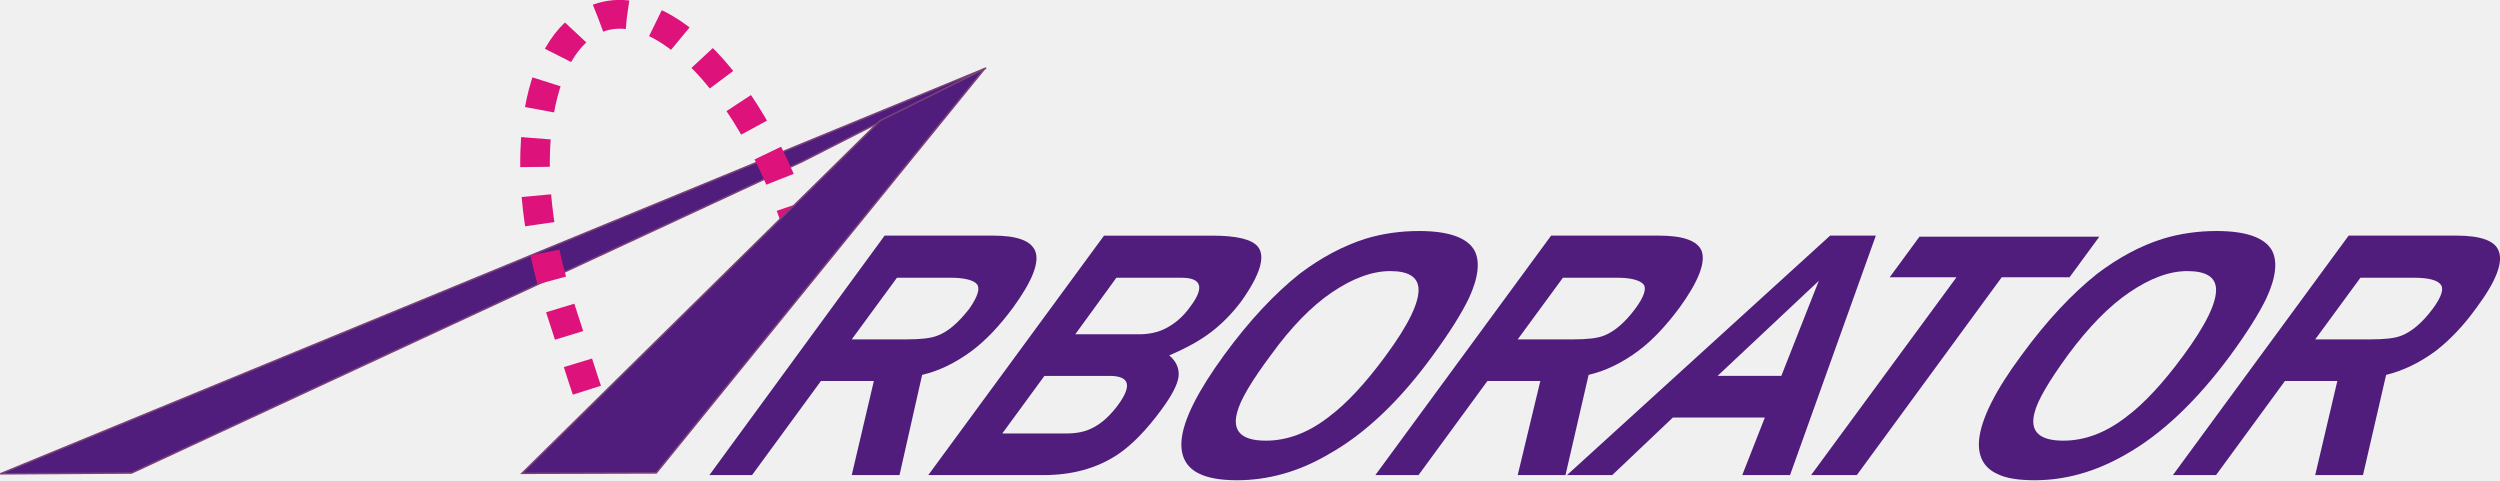
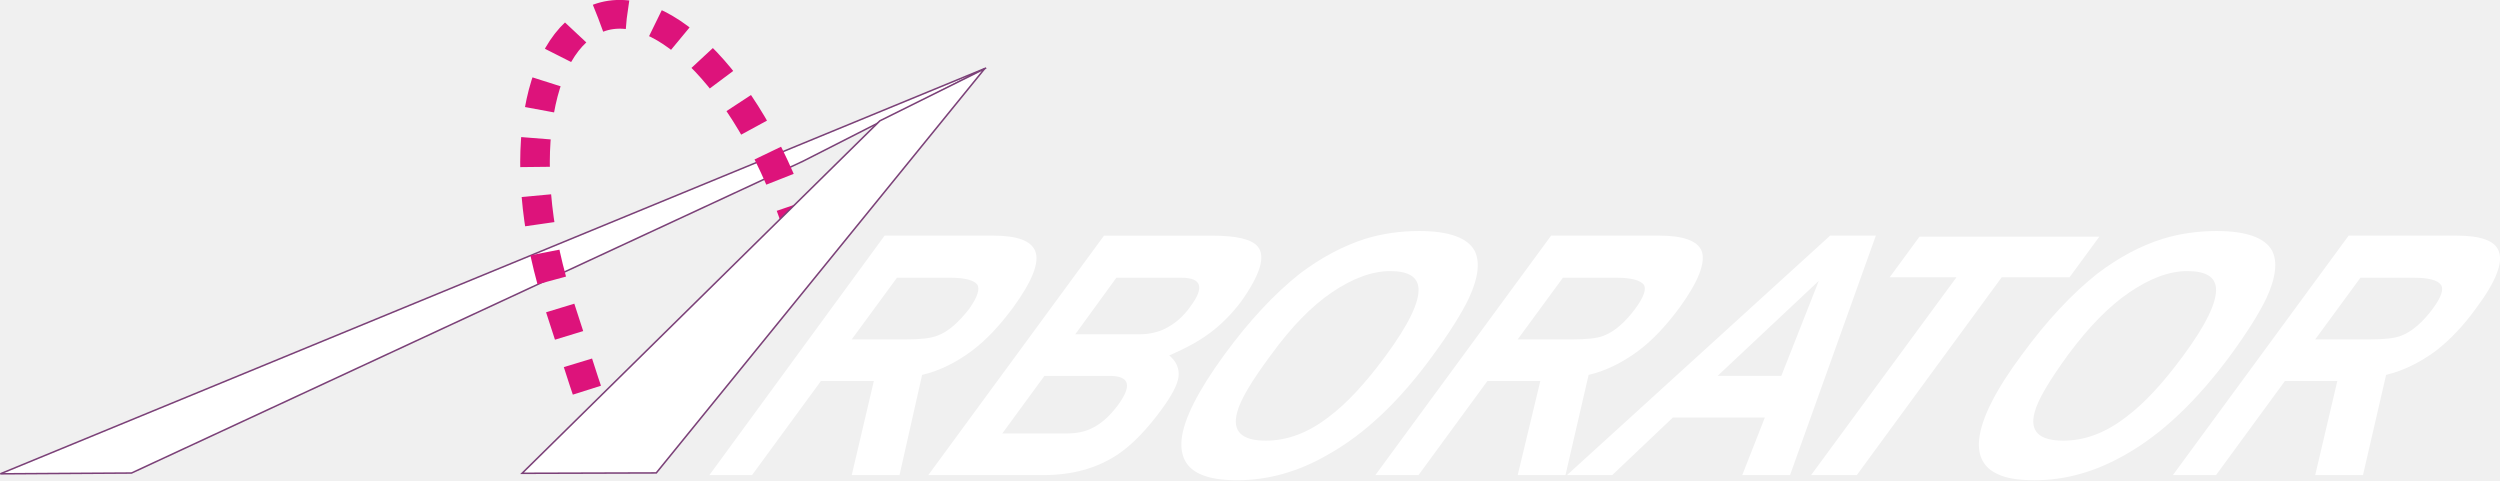
<svg xmlns="http://www.w3.org/2000/svg" width="99.99mm" height="19.206mm" viewBox="0 0 99.99 19.206" version="1.1" id="svg855">
  <defs id="defs849" />
  <g id="layer1" transform="translate(-18.79667,-118.8194)">
    <g style="image-rendering:optimizeQuality;shape-rendering:geometricPrecision;text-rendering:geometricPrecision" id="g7121" transform="matrix(0.02114257,0,0,0.0205227,92.17377,49.99456)">
-       <path class="fil1 str0" d="M -1952,3668 -3221.848,4275.48 -3470,4277 -1605,3486 Z" id="path9" style="fill:#501d7d;stroke:#7b4178;stroke-width:3" />
+       <path class="fil1 str0" d="M -1952,3668 -3221.848,4275.48 -3470,4277 -1605,3486 Z" id="path9" style="fill:#ffffff;stroke:#7b4178;stroke-width:3" />
      <path class="fil2 str1" d="m -2339,3389 c 124,-48 294,139 379,410 l -316,377 c -67,30 -54,31 -137,-229 -83,-259 -49,-510 74,-558 z" id="path11" style="fill:none;stroke:#dd137b;stroke-width:56;stroke-dasharray:56, 56" />
-       <path class="fil1 str0" d="m -1806,3589 197.848,-101.22 -620.938,787.48 L -2483,4276 Z" id="path19" style="fill:#501d7d;stroke:#7b4178;stroke-width:3" />
+       <path class="fil1 str0" d="m -1806,3589 197.848,-101.22 -620.938,787.48 L -2483,4276 Z" id="path19" style="fill:#ffffff;stroke:#7b4178;stroke-width:3" />
    </g>
-     <path style="fill:#501d7d;stroke-width:0.021;image-rendering:optimizeQuality;shape-rendering:geometricPrecision;text-rendering:geometricPrecision" id="path21" d="m 54.774,137.82 h -1.911 l 0.884,-3.761 h -2.117 l -2.754,3.761 h -1.706 l 7.008,-9.577 h 4.337 c 0.966,0 1.521,0.206 1.685,0.617 0.185,0.452 -0.123,1.213 -0.884,2.261 -0.534,0.719 -1.069,1.295 -1.644,1.726 -0.637,0.473 -1.295,0.802 -1.994,0.966 z m 2.795,-6.659 c 0.329,-0.473 0.432,-0.802 0.308,-0.966 -0.123,-0.164 -0.493,-0.267 -1.048,-0.267 h -2.158 l -1.809,2.466 h 2.158 c 0.575,0 0.987,-0.041 1.254,-0.144 0.452,-0.164 0.863,-0.534 1.295,-1.089 z" class="fil1" />
-     <path style="fill:#501d7d;stroke-width:0.021;image-rendering:optimizeQuality;shape-rendering:geometricPrecision;text-rendering:geometricPrecision" id="path23" d="m 65.276,135.169 c -0.617,0.843 -1.213,1.459 -1.809,1.85 -0.822,0.534 -1.788,0.802 -2.939,0.802 h -4.604 l 7.029,-9.577 h 4.316 c 0.987,0 1.583,0.144 1.829,0.432 0.329,0.39 0.103,1.13 -0.658,2.199 -0.37,0.493 -0.781,0.904 -1.213,1.233 -0.432,0.329 -0.987,0.637 -1.665,0.925 0.288,0.247 0.411,0.534 0.37,0.863 -0.041,0.308 -0.267,0.74 -0.658,1.274 z m 1.13,-4.09 c 0.575,-0.76 0.452,-1.151 -0.349,-1.151 h -2.61 l -1.644,2.261 h 2.569 c 0.39,0 0.74,-0.082 1.028,-0.226 0.37,-0.185 0.719,-0.473 1.007,-0.884 z m -2.898,3.946 c 0.575,-0.781 0.473,-1.171 -0.329,-1.171 h -2.61 l -1.685,2.302 h 2.569 c 0.39,0 0.74,-0.062 1.048,-0.226 0.37,-0.185 0.699,-0.493 1.007,-0.904 z" class="fil1" />
-     <path style="fill:#501d7d;stroke-width:0.021;image-rendering:optimizeQuality;shape-rendering:geometricPrecision;text-rendering:geometricPrecision" id="path25" d="m 76.107,133.032 c -1.315,1.809 -2.713,3.144 -4.193,3.967 -1.192,0.699 -2.425,1.028 -3.638,1.028 -0.637,0 -1.13,-0.082 -1.48,-0.247 -0.555,-0.247 -0.802,-0.719 -0.74,-1.377 0.082,-0.822 0.658,-1.952 1.706,-3.391 1.007,-1.377 2.014,-2.446 3.021,-3.247 0.843,-0.637 1.726,-1.11 2.631,-1.398 0.678,-0.206 1.398,-0.308 2.137,-0.308 1.192,0 1.932,0.267 2.22,0.781 0.226,0.432 0.164,1.069 -0.226,1.911 -0.288,0.596 -0.76,1.356 -1.439,2.281 z m -1.891,0.021 c 0.925,-1.254 1.356,-2.158 1.315,-2.713 -0.041,-0.452 -0.411,-0.678 -1.13,-0.678 -0.719,0 -1.5,0.288 -2.322,0.843 -0.822,0.555 -1.644,1.398 -2.446,2.507 -0.781,1.048 -1.233,1.809 -1.356,2.302 -0.206,0.76 0.185,1.13 1.151,1.13 0.843,0 1.685,-0.308 2.507,-0.945 0.719,-0.534 1.48,-1.356 2.281,-2.446 z" class="fil1" />
-     <path style="fill:#501d7d;stroke-width:0.021;image-rendering:optimizeQuality;shape-rendering:geometricPrecision;text-rendering:geometricPrecision" id="path27" d="m 81.41,137.82 h -1.911 l 0.904,-3.761 h -2.117 l -2.754,3.761 H 73.806 l 7.029,-9.577 h 4.316 c 0.966,0 1.541,0.206 1.706,0.617 0.164,0.452 -0.123,1.213 -0.884,2.261 -0.534,0.719 -1.069,1.295 -1.644,1.726 -0.637,0.473 -1.295,0.802 -1.994,0.966 z m 2.795,-6.659 c 0.349,-0.473 0.452,-0.802 0.329,-0.966 -0.144,-0.164 -0.493,-0.267 -1.048,-0.267 h -2.179 l -1.809,2.466 h 2.179 c 0.575,0 0.987,-0.041 1.254,-0.144 0.432,-0.164 0.863,-0.534 1.274,-1.089 z" class="fil1" />
-     <path style="fill:#501d7d;stroke-width:0.021;image-rendering:optimizeQuality;shape-rendering:geometricPrecision;text-rendering:geometricPrecision" id="path29" d="m 90.391,137.82 h -1.911 l 0.904,-2.302 h -3.679 l -2.425,2.302 H 81.471 L 91.994,128.243 h 1.829 z m -0.349,-3.967 1.5,-3.802 -4.049,3.802 z" class="fil1" />
-     <path style="fill:#501d7d;stroke-width:0.021;image-rendering:optimizeQuality;shape-rendering:geometricPrecision;text-rendering:geometricPrecision" id="path31" d="m 101.571,129.908 h -2.713 l -5.796,7.913 h -1.829 l 5.816,-7.913 h -2.672 l 1.192,-1.624 h 7.193 z" class="fil1" />
-     <path style="fill:#501d7d;stroke-width:0.021;image-rendering:optimizeQuality;shape-rendering:geometricPrecision;text-rendering:geometricPrecision" id="path33" d="m 108.004,133.032 c -1.336,1.809 -2.733,3.144 -4.193,3.967 -1.213,0.699 -2.425,1.028 -3.638,1.028 -0.658,0 -1.151,-0.082 -1.48,-0.247 -0.555,-0.247 -0.802,-0.719 -0.74,-1.377 0.082,-0.822 0.637,-1.952 1.706,-3.391 1.007,-1.377 2.014,-2.446 3.021,-3.247 0.843,-0.637 1.706,-1.11 2.631,-1.398 0.678,-0.206 1.398,-0.308 2.137,-0.308 1.192,0 1.932,0.267 2.22,0.781 0.226,0.432 0.164,1.069 -0.226,1.911 -0.288,0.596 -0.76,1.356 -1.439,2.281 z m -1.891,0.021 c 0.925,-1.254 1.356,-2.158 1.315,-2.713 -0.041,-0.452 -0.411,-0.678 -1.151,-0.678 -0.719,0 -1.48,0.288 -2.302,0.843 -0.822,0.555 -1.644,1.398 -2.466,2.507 -0.76,1.048 -1.213,1.809 -1.336,2.302 -0.206,0.76 0.185,1.13 1.151,1.13 0.843,0 1.685,-0.308 2.507,-0.945 0.719,-0.534 1.48,-1.356 2.281,-2.446 z" class="fil1" />
-     <path style="fill:#501d7d;stroke-width:0.021;image-rendering:optimizeQuality;shape-rendering:geometricPrecision;text-rendering:geometricPrecision" id="path35" d="m 113.307,137.82 h -1.911 l 0.884,-3.761 h -2.096 l -2.754,3.761 h -1.726 l 7.029,-9.577 h 4.316 c 0.966,0 1.541,0.206 1.685,0.617 0.185,0.452 -0.103,1.213 -0.884,2.261 -0.514,0.719 -1.069,1.295 -1.624,1.726 -0.637,0.473 -1.315,0.802 -1.994,0.966 z m 2.795,-6.659 c 0.349,-0.473 0.452,-0.802 0.308,-0.966 -0.123,-0.164 -0.473,-0.267 -1.048,-0.267 h -2.158 l -1.809,2.466 h 2.179 c 0.575,0 0.987,-0.041 1.254,-0.144 0.432,-0.164 0.863,-0.534 1.274,-1.089 z" class="fil1" />
+     <path style="fill:#ffffff;stroke-width:0.021;image-rendering:optimizeQuality;shape-rendering:geometricPrecision;text-rendering:geometricPrecision" id="path21" d="m 54.774,137.82 h -1.911 l 0.884,-3.761 h -2.117 l -2.754,3.761 h -1.706 l 7.008,-9.577 h 4.337 c 0.966,0 1.521,0.206 1.685,0.617 0.185,0.452 -0.123,1.213 -0.884,2.261 -0.534,0.719 -1.069,1.295 -1.644,1.726 -0.637,0.473 -1.295,0.802 -1.994,0.966 z m 2.795,-6.659 c 0.329,-0.473 0.432,-0.802 0.308,-0.966 -0.123,-0.164 -0.493,-0.267 -1.048,-0.267 h -2.158 l -1.809,2.466 h 2.158 c 0.575,0 0.987,-0.041 1.254,-0.144 0.452,-0.164 0.863,-0.534 1.295,-1.089 z" class="fil1" />
+     <path style="fill:#ffffff;stroke-width:0.021;image-rendering:optimizeQuality;shape-rendering:geometricPrecision;text-rendering:geometricPrecision" id="path23" d="m 65.276,135.169 c -0.617,0.843 -1.213,1.459 -1.809,1.85 -0.822,0.534 -1.788,0.802 -2.939,0.802 h -4.604 l 7.029,-9.577 h 4.316 c 0.987,0 1.583,0.144 1.829,0.432 0.329,0.39 0.103,1.13 -0.658,2.199 -0.37,0.493 -0.781,0.904 -1.213,1.233 -0.432,0.329 -0.987,0.637 -1.665,0.925 0.288,0.247 0.411,0.534 0.37,0.863 -0.041,0.308 -0.267,0.74 -0.658,1.274 z m 1.13,-4.09 c 0.575,-0.76 0.452,-1.151 -0.349,-1.151 h -2.61 l -1.644,2.261 h 2.569 c 0.39,0 0.74,-0.082 1.028,-0.226 0.37,-0.185 0.719,-0.473 1.007,-0.884 z m -2.898,3.946 c 0.575,-0.781 0.473,-1.171 -0.329,-1.171 h -2.61 l -1.685,2.302 h 2.569 c 0.39,0 0.74,-0.062 1.048,-0.226 0.37,-0.185 0.699,-0.493 1.007,-0.904 z" class="fil1" />
+     <path style="fill:#ffffff;stroke-width:0.021;image-rendering:optimizeQuality;shape-rendering:geometricPrecision;text-rendering:geometricPrecision" id="path25" d="m 76.107,133.032 c -1.315,1.809 -2.713,3.144 -4.193,3.967 -1.192,0.699 -2.425,1.028 -3.638,1.028 -0.637,0 -1.13,-0.082 -1.48,-0.247 -0.555,-0.247 -0.802,-0.719 -0.74,-1.377 0.082,-0.822 0.658,-1.952 1.706,-3.391 1.007,-1.377 2.014,-2.446 3.021,-3.247 0.843,-0.637 1.726,-1.11 2.631,-1.398 0.678,-0.206 1.398,-0.308 2.137,-0.308 1.192,0 1.932,0.267 2.22,0.781 0.226,0.432 0.164,1.069 -0.226,1.911 -0.288,0.596 -0.76,1.356 -1.439,2.281 z m -1.891,0.021 c 0.925,-1.254 1.356,-2.158 1.315,-2.713 -0.041,-0.452 -0.411,-0.678 -1.13,-0.678 -0.719,0 -1.5,0.288 -2.322,0.843 -0.822,0.555 -1.644,1.398 -2.446,2.507 -0.781,1.048 -1.233,1.809 -1.356,2.302 -0.206,0.76 0.185,1.13 1.151,1.13 0.843,0 1.685,-0.308 2.507,-0.945 0.719,-0.534 1.48,-1.356 2.281,-2.446 z" class="fil1" />
+     <path style="fill:#ffffff;stroke-width:0.021;image-rendering:optimizeQuality;shape-rendering:geometricPrecision;text-rendering:geometricPrecision" id="path27" d="m 81.41,137.82 h -1.911 l 0.904,-3.761 h -2.117 l -2.754,3.761 H 73.806 l 7.029,-9.577 h 4.316 c 0.966,0 1.541,0.206 1.706,0.617 0.164,0.452 -0.123,1.213 -0.884,2.261 -0.534,0.719 -1.069,1.295 -1.644,1.726 -0.637,0.473 -1.295,0.802 -1.994,0.966 z m 2.795,-6.659 c 0.349,-0.473 0.452,-0.802 0.329,-0.966 -0.144,-0.164 -0.493,-0.267 -1.048,-0.267 h -2.179 l -1.809,2.466 h 2.179 c 0.575,0 0.987,-0.041 1.254,-0.144 0.432,-0.164 0.863,-0.534 1.274,-1.089 z" class="fil1" />
+     <path style="fill:#ffffff;stroke-width:0.021;image-rendering:optimizeQuality;shape-rendering:geometricPrecision;text-rendering:geometricPrecision" id="path29" d="m 90.391,137.82 h -1.911 l 0.904,-2.302 h -3.679 l -2.425,2.302 H 81.471 L 91.994,128.243 h 1.829 z m -0.349,-3.967 1.5,-3.802 -4.049,3.802 z" class="fil1" />
+     <path style="fill:#ffffff;stroke-width:0.021;image-rendering:optimizeQuality;shape-rendering:geometricPrecision;text-rendering:geometricPrecision" id="path31" d="m 101.571,129.908 h -2.713 l -5.796,7.913 h -1.829 l 5.816,-7.913 h -2.672 l 1.192,-1.624 h 7.193 z" class="fil1" />
+     <path style="fill:#ffffff;stroke-width:0.021;image-rendering:optimizeQuality;shape-rendering:geometricPrecision;text-rendering:geometricPrecision" id="path33" d="m 108.004,133.032 c -1.336,1.809 -2.733,3.144 -4.193,3.967 -1.213,0.699 -2.425,1.028 -3.638,1.028 -0.658,0 -1.151,-0.082 -1.48,-0.247 -0.555,-0.247 -0.802,-0.719 -0.74,-1.377 0.082,-0.822 0.637,-1.952 1.706,-3.391 1.007,-1.377 2.014,-2.446 3.021,-3.247 0.843,-0.637 1.706,-1.11 2.631,-1.398 0.678,-0.206 1.398,-0.308 2.137,-0.308 1.192,0 1.932,0.267 2.22,0.781 0.226,0.432 0.164,1.069 -0.226,1.911 -0.288,0.596 -0.76,1.356 -1.439,2.281 z m -1.891,0.021 c 0.925,-1.254 1.356,-2.158 1.315,-2.713 -0.041,-0.452 -0.411,-0.678 -1.151,-0.678 -0.719,0 -1.48,0.288 -2.302,0.843 -0.822,0.555 -1.644,1.398 -2.466,2.507 -0.76,1.048 -1.213,1.809 -1.336,2.302 -0.206,0.76 0.185,1.13 1.151,1.13 0.843,0 1.685,-0.308 2.507,-0.945 0.719,-0.534 1.48,-1.356 2.281,-2.446 z" class="fil1" />
+     <path style="fill:#ffffff;stroke-width:0.021;image-rendering:optimizeQuality;shape-rendering:geometricPrecision;text-rendering:geometricPrecision" id="path35" d="m 113.307,137.82 h -1.911 l 0.884,-3.761 h -2.096 l -2.754,3.761 h -1.726 l 7.029,-9.577 h 4.316 c 0.966,0 1.541,0.206 1.685,0.617 0.185,0.452 -0.103,1.213 -0.884,2.261 -0.514,0.719 -1.069,1.295 -1.624,1.726 -0.637,0.473 -1.315,0.802 -1.994,0.966 z m 2.795,-6.659 c 0.349,-0.473 0.452,-0.802 0.308,-0.966 -0.123,-0.164 -0.473,-0.267 -1.048,-0.267 h -2.158 l -1.809,2.466 h 2.179 c 0.575,0 0.987,-0.041 1.254,-0.144 0.432,-0.164 0.863,-0.534 1.274,-1.089 z" class="fil1" />
  </g>
</svg>
